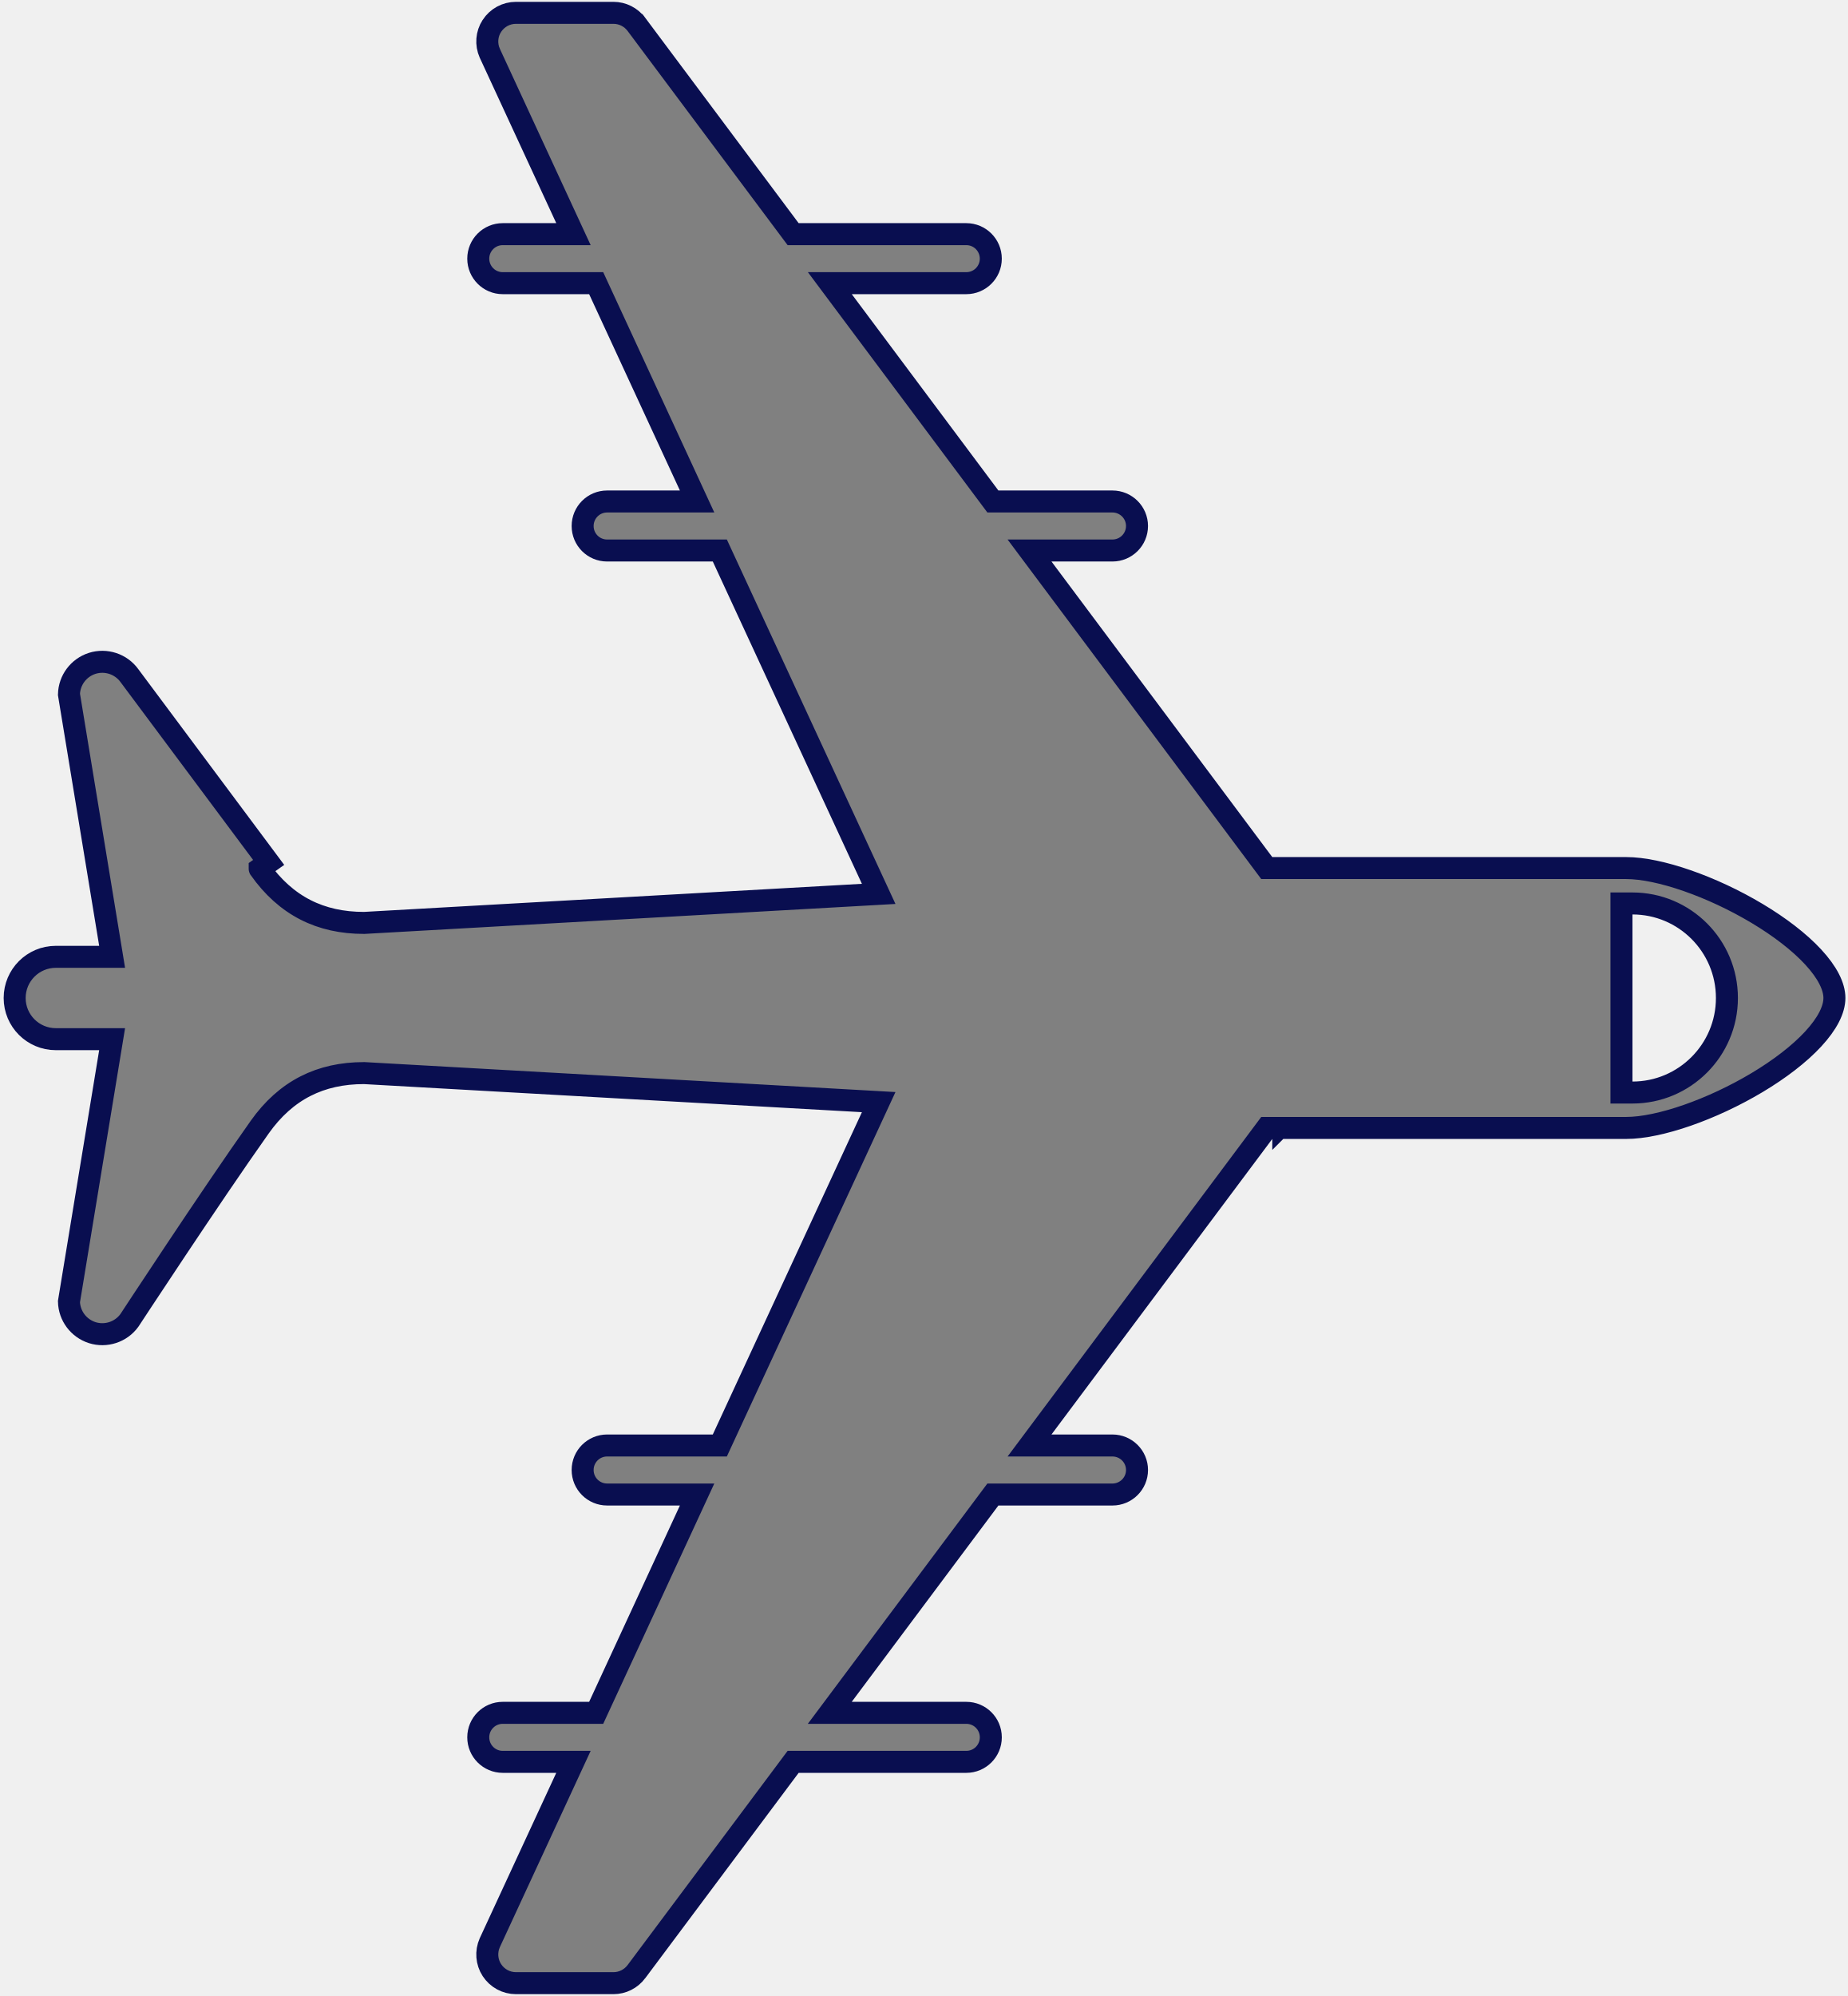
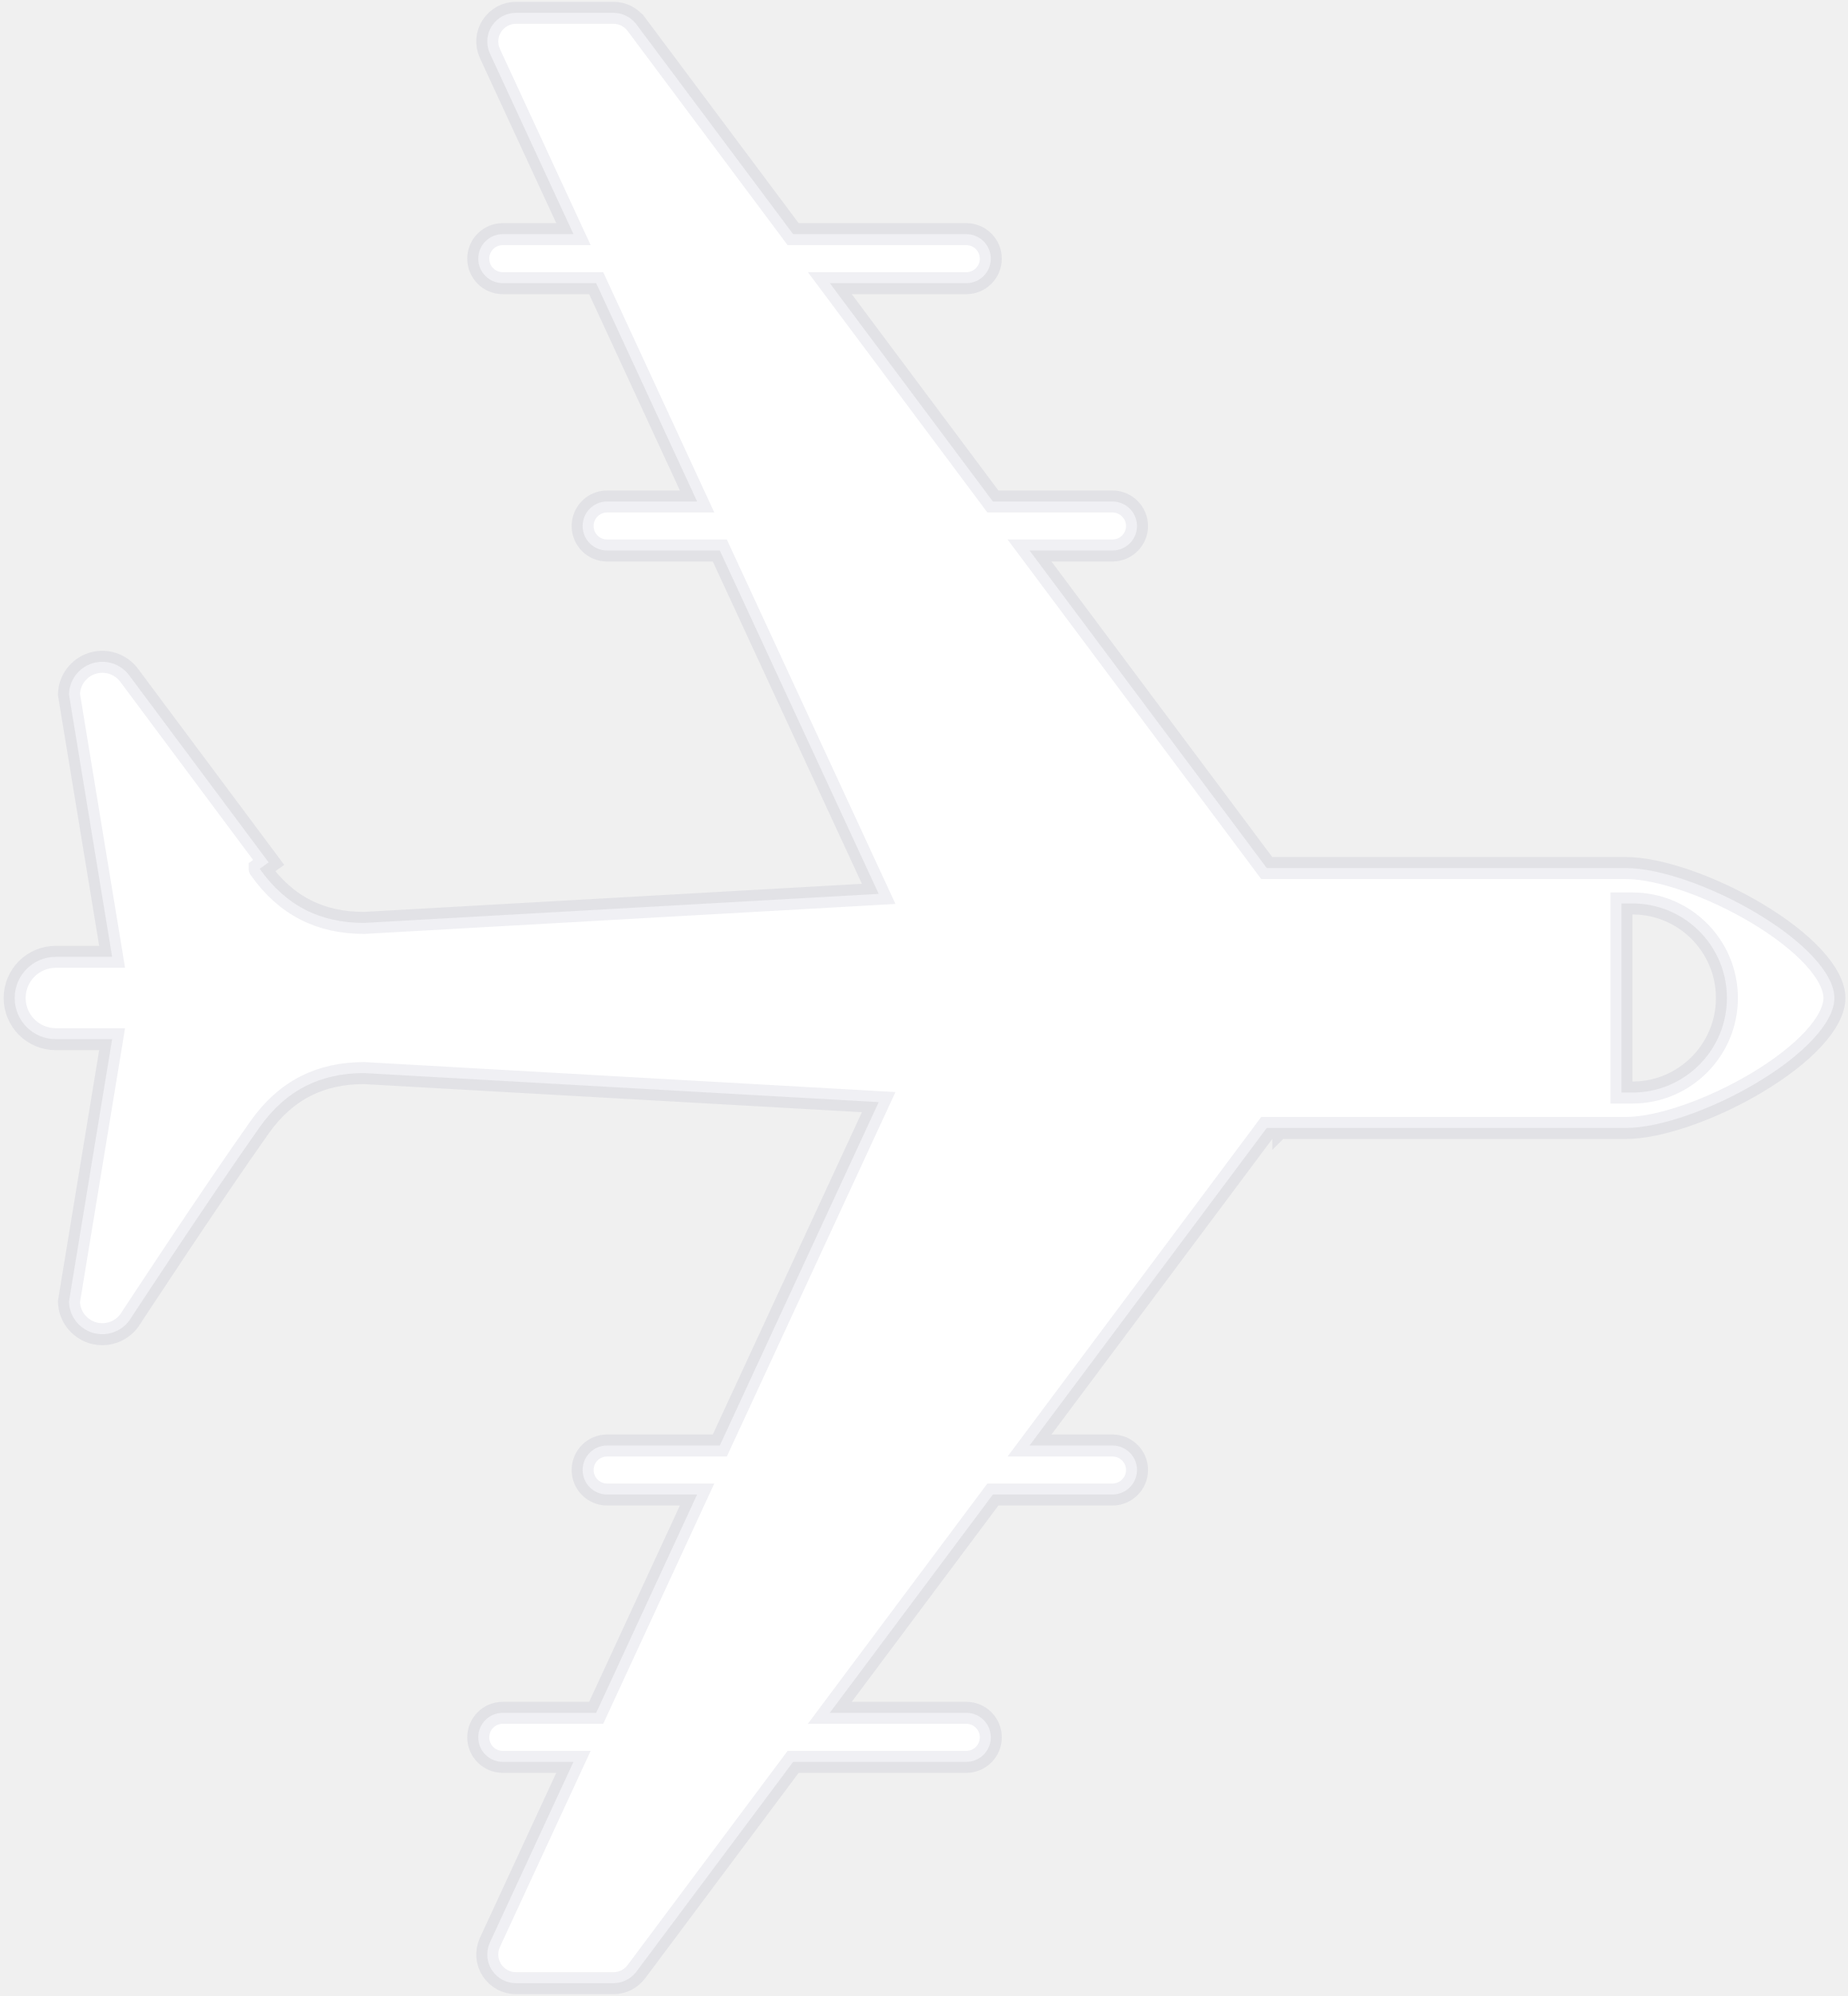
- <svg xmlns="http://www.w3.org/2000/svg" width="336" height="363" viewBox="0 0 336 363" fill="gray">
-   <path d="M16.764 120.643C19.266 119.848 22.009 120.753 23.543 122.877L48.867 156.842L47.234 157.996C47.234 157.997 47.234 157.997 47.235 157.998C52.019 164.764 58.305 167.843 66.205 167.843L66.261 167.843L66.318 167.84L156.89 162.731L159.828 162.565L158.592 159.894L131.468 101.278L130.931 100.118L129.653 100.118L110.435 100.118C107.968 100.118 105.978 98.128 105.978 95.661C105.978 93.194 107.968 91.203 110.435 91.203L123.671 91.203L126.799 91.203L125.486 88.364L108.977 52.659L108.441 51.498L107.162 51.498L91.438 51.498C88.987 51.498 86.992 49.501 86.992 47.041C86.992 44.58 88.987 42.583 91.438 42.583L101.18 42.583L104.309 42.583L102.995 39.743L89.084 9.667C89.082 9.664 89.081 9.661 89.08 9.658C88.366 8.054 88.513 6.179 89.465 4.721L89.466 4.719C90.438 3.226 92.076 2.334 93.849 2.334L111.586 2.334C113.217 2.334 114.761 3.105 115.758 4.431C115.758 4.431 115.758 4.432 115.759 4.432L143.664 41.78L144.264 42.583L145.266 42.583L175.763 42.583C178.228 42.583 180.22 44.583 180.22 47.041C180.22 49.499 178.228 51.498 175.763 51.498L154.93 51.498L150.94 51.498L153.328 54.695L179.999 90.4L180.599 91.203L181.601 91.203L202.345 91.203C204.809 91.203 206.814 93.2 206.814 95.661C206.814 98.121 204.808 100.118 202.345 100.118L191.255 100.118L187.264 100.118L189.652 103.315L229.813 157.066L230.413 157.869L231.416 157.869L231.416 155.869C231.416 157.869 231.416 157.869 231.416 157.869L231.418 157.869L231.421 157.869L231.425 157.869L231.43 157.869L231.437 157.869L231.444 157.869L231.453 157.869L231.463 157.869L231.474 157.869L231.486 157.869L231.499 157.869L231.513 157.869L231.529 157.869L231.545 157.869L231.563 157.869L231.582 157.869L231.602 157.869L231.623 157.869L231.645 157.869L231.668 157.869L231.693 157.869L231.718 157.869L231.744 157.869L231.772 157.869L231.801 157.869L231.83 157.869L231.861 157.869L231.893 157.869L231.926 157.869L231.96 157.869L231.995 157.869L232.031 157.869L232.068 157.869L232.106 157.869L232.145 157.869L232.185 157.869L232.226 157.869L232.269 157.869L232.312 157.869L232.356 157.869L232.401 157.869L232.448 157.869L232.495 157.869L232.543 157.869L232.592 157.869L232.643 157.869L232.694 157.869L232.746 157.869L232.799 157.869L232.853 157.869L232.909 157.869L232.965 157.869L233.022 157.869L233.08 157.869L233.139 157.869L233.199 157.869L233.26 157.869L233.321 157.869L233.384 157.869L233.448 157.869L233.512 157.869L233.578 157.869L233.644 157.869L233.712 157.869L233.78 157.869L233.849 157.869L233.919 157.869L233.99 157.869L234.062 157.869L234.135 157.869L234.209 157.869L234.283 157.869L234.359 157.869L234.435 157.869L234.512 157.869L234.59 157.869L234.669 157.869L234.749 157.869L234.83 157.869L234.911 157.869L234.994 157.869L235.077 157.869L235.161 157.869L235.246 157.869L235.332 157.869L235.418 157.869L235.506 157.869L235.594 157.869L235.683 157.869L235.773 157.869L235.863 157.869L235.955 157.869L236.047 157.869L236.14 157.869L236.234 157.869L236.328 157.869L236.424 157.869L236.52 157.869L236.617 157.869L236.715 157.869L236.813 157.869L236.913 157.869L237.013 157.869L237.113 157.869L237.215 157.869L237.317 157.869L237.42 157.869L237.524 157.869L237.629 157.869L237.734 157.869L237.84 157.869L237.947 157.869L238.054 157.869L238.162 157.869L238.271 157.869L238.381 157.869L238.491 157.869L238.602 157.869L238.714 157.869L238.826 157.869L238.939 157.869L239.053 157.869L239.167 157.869L239.283 157.869L239.398 157.869L239.515 157.869L239.632 157.869L239.75 157.869L239.868 157.869L239.987 157.869L240.107 157.869L240.227 157.869L240.348 157.869L240.47 157.869L240.592 157.869L240.715 157.869L240.839 157.869L240.963 157.869L241.088 157.869L241.213 157.869L241.339 157.869L241.466 157.869L241.593 157.869L241.721 157.869L241.85 157.869L241.979 157.869L242.108 157.869L242.238 157.869L242.369 157.869L242.5 157.869L242.632 157.869L242.765 157.869L242.898 157.869L243.031 157.869L243.166 157.869L243.3 157.869L243.436 157.869L243.571 157.869L243.708 157.869L243.844 157.869L243.982 157.869L244.12 157.869L244.258 157.869L244.397 157.869L244.537 157.869L244.677 157.869L244.817 157.869L244.958 157.869L245.1 157.869L245.242 157.869L245.384 157.869L245.527 157.869L245.67 157.869L245.814 157.869L245.959 157.869L246.104 157.869L246.249 157.869L246.395 157.869L246.541 157.869L246.688 157.869L246.835 157.869L246.982 157.869L247.13 157.869L247.279 157.869L247.428 157.869L247.577 157.869L247.727 157.869L247.877 157.869L248.028 157.869L248.179 157.869L248.33 157.869L248.482 157.869L248.634 157.869L248.787 157.869L248.94 157.869L249.093 157.869L249.247 157.869L249.401 157.869L249.556 157.869L249.711 157.869L249.866 157.869L250.022 157.869L250.178 157.869L250.334 157.869L250.491 157.869L250.648 157.869L250.805 157.869L250.963 157.869L251.121 157.869L251.28 157.869L251.438 157.869L251.597 157.869L251.757 157.869L251.917 157.869L252.077 157.869L252.237 157.869L252.398 157.869L252.559 157.869L252.72 157.869L252.881 157.869L253.043 157.869L253.205 157.869L253.368 157.869L253.531 157.869L253.694 157.869L253.857 157.869L254.02 157.869L254.184 157.869L254.348 157.869L254.512 157.869L254.677 157.869L254.842 157.869L255.007 157.869L255.172 157.869L255.338 157.869L255.503 157.869L255.669 157.869L255.835 157.869L256.002 157.869L256.168 157.869L256.335 157.869L256.502 157.869L256.669 157.869L256.837 157.869L257.004 157.869L257.172 157.869L257.34 157.869L257.508 157.869L257.677 157.869L257.845 157.869L258.014 157.869L258.183 157.869L258.352 157.869L258.521 157.869L258.69 157.869L258.86 157.869L259.03 157.869L259.199 157.869L259.369 157.869L259.539 157.869L259.709 157.869L259.88 157.869L260.05 157.869L260.221 157.869L260.391 157.869L260.562 157.869L260.733 157.869L260.904 157.869L261.075 157.869L261.246 157.869L261.417 157.869L261.589 157.869L261.76 157.869L261.932 157.869L262.103 157.869L262.275 157.869L262.447 157.869L262.618 157.869L262.79 157.869L262.962 157.869L263.134 157.869L263.306 157.869L263.478 157.869L263.65 157.869L263.822 157.869L263.994 157.869L264.167 157.869L264.339 157.869L264.511 157.869L264.683 157.869L264.855 157.869L265.028 157.869L265.2 157.869L265.372 157.869L265.544 157.869L265.716 157.869L265.889 157.869L266.061 157.869L266.233 157.869L266.405 157.869L266.577 157.869L266.749 157.869L266.921 157.869L267.093 157.869L267.265 157.869L267.437 157.869L267.609 157.869L267.781 157.869L267.952 157.869L268.124 157.869L268.296 157.869L268.467 157.869L268.638 157.869L268.81 157.869L268.981 157.869L269.152 157.869L269.323 157.869L269.494 157.869L269.665 157.869L269.836 157.869L270.007 157.869L270.177 157.869L270.348 157.869L270.518 157.869L270.688 157.869L270.858 157.869L271.028 157.869L271.198 157.869L271.367 157.869L271.537 157.869L271.706 157.869L271.875 157.869L272.044 157.869L272.213 157.869L272.382 157.869L272.55 157.869L272.719 157.869L272.887 157.869L273.055 157.869L273.223 157.869L273.39 157.869L273.558 157.869L273.725 157.869L273.892 157.869L274.059 157.869L274.226 157.869L274.392 157.869L274.558 157.869L274.724 157.869L274.89 157.869L275.055 157.869L275.221 157.869L275.386 157.869L275.55 157.869L275.715 157.869L275.879 157.869L276.043 157.869L276.207 157.869L276.37 157.869L276.534 157.869L276.697 157.869L276.859 157.869L277.022 157.869L277.184 157.869L277.346 157.869L277.507 157.869L277.669 157.869L277.83 157.869L277.99 157.869L278.151 157.869L278.311 157.869L278.471 157.869L278.63 157.869L278.789 157.869L278.948 157.869L279.106 157.869L279.264 157.869L279.422 157.869L279.58 157.869L279.737 157.869L279.893 157.869L280.05 157.869L280.206 157.869L280.362 157.869L280.517 157.869L280.672 157.869L280.826 157.869L280.981 157.869L281.134 157.869L281.288 157.869L281.441 157.869L281.593 157.869L281.746 157.869L281.897 157.869L282.049 157.869L282.2 157.869L282.35 157.869L282.501 157.869L282.65 157.869L282.8 157.869L282.949 157.869L283.097 157.869L283.245 157.869L283.393 157.869L283.54 157.869L283.687 157.869L283.833 157.869L283.979 157.869L284.124 157.869L284.269 157.869L284.413 157.869L284.557 157.869L284.701 157.869L284.843 157.869L284.986 157.869L285.128 157.869L285.269 157.869L285.41 157.869L285.551 157.869L285.691 157.869L285.83 157.869L285.969 157.869L286.108 157.869L286.246 157.869L286.383 157.869L286.52 157.869L286.656 157.869L286.792 157.869L286.927 157.869L287.062 157.869L287.196 157.869L287.33 157.869L287.463 157.869L287.595 157.869L287.727 157.869L287.858 157.869L287.989 157.869L288.119 157.869L288.249 157.869L288.378 157.869L288.507 157.869L288.634 157.869L288.762 157.869L288.888 157.869L289.014 157.869L289.14 157.869L289.264 157.869L289.389 157.869L289.512 157.869L289.635 157.869L289.758 157.869L289.879 157.869L290 157.869L290.121 157.869L290.24 157.869L290.36 157.869L290.478 157.869L290.596 157.869L290.713 157.869L290.829 157.869L290.945 157.869L291.06 157.869L291.175 157.869L291.289 157.869L291.402 157.869L291.514 157.869L291.626 157.869L291.737 157.869L291.847 157.869L291.957 157.869L292.065 157.869L292.174 157.869L292.281 157.869L292.388 157.869L292.494 157.869L292.599 157.869L292.704 157.869L292.807 157.869L292.91 157.869L293.013 157.869L293.114 157.869L293.215 157.869L293.315 157.869L293.414 157.869L293.513 157.869L293.611 157.869L293.708 157.869L293.804 157.869L293.899 157.869L293.994 157.869L294.088 157.869L294.181 157.869L294.273 157.869L294.365 157.869L294.455 157.869L294.545 157.869L294.634 157.869L294.722 157.869L294.81 157.869L294.896 157.869L294.982 157.869L295.067 157.869L295.151 157.869L295.234 157.869L295.317 157.869L295.398 157.869L295.479 157.869L295.559 157.869L295.638 157.869L295.716 157.869L295.793 157.869C301.824 157.869 311.424 161.228 319.617 166.13C323.678 168.56 327.265 171.295 329.81 174.048C332.402 176.853 333.666 179.406 333.666 181.5C333.666 183.595 332.403 186.148 329.81 188.953C327.265 191.706 323.678 194.441 319.617 196.871C311.425 201.773 301.826 205.132 295.794 205.132L295.717 205.132L295.639 205.132L295.56 205.132L295.48 205.132L295.4 205.132L295.318 205.132L295.236 205.132L295.152 205.132L295.068 205.132L294.983 205.132L294.898 205.132L294.811 205.132L294.724 205.132L294.636 205.132L294.547 205.132L294.457 205.132L294.366 205.132L294.275 205.132L294.182 205.132L294.089 205.132L293.995 205.132L293.901 205.132L293.805 205.132L293.709 205.132L293.612 205.132L293.514 205.132L293.416 205.132L293.317 205.132L293.217 205.132L293.116 205.132L293.014 205.132L292.912 205.132L292.809 205.132L292.705 205.132L292.6 205.132L292.495 205.132L292.389 205.132L292.282 205.132L292.175 205.132L292.067 205.132L291.958 205.132L291.848 205.132L291.738 205.132L291.627 205.132L291.515 205.132L291.403 205.132L291.29 205.132L291.176 205.132L291.062 205.132L290.947 205.132L290.831 205.132L290.714 205.132L290.597 205.132L290.479 205.132L290.361 205.132L290.242 205.132L290.122 205.132L290.002 205.132L289.881 205.132L289.759 205.132L289.637 205.132L289.514 205.132L289.39 205.132L289.266 205.132L289.141 205.132L289.016 205.132L288.89 205.132L288.763 205.132L288.636 205.132L288.508 205.132L288.379 205.132L288.25 205.132L288.121 205.132L287.991 205.132L287.86 205.132L287.729 205.132L287.597 205.132L287.464 205.132L287.331 205.132L287.198 205.132L287.063 205.132L286.929 205.132L286.793 205.132L286.658 205.132L286.521 205.132L286.384 205.132L286.247 205.132L286.109 205.132L285.971 205.132L285.832 205.132L285.692 205.132L285.552 205.132L285.412 205.132L285.271 205.132L285.129 205.132L284.987 205.132L284.845 205.132L284.702 205.132L284.559 205.132L284.415 205.132L284.27 205.132L284.125 205.132L283.98 205.132L283.834 205.132L283.688 205.132L283.541 205.132L283.394 205.132L283.247 205.132L283.099 205.132L282.95 205.132L282.801 205.132L282.652 205.132L282.502 205.132L282.352 205.132L282.201 205.132L282.05 205.132L281.899 205.132L281.747 205.132L281.595 205.132L281.442 205.132L281.289 205.132L281.136 205.132L280.982 205.132L280.828 205.132L280.673 205.132L280.518 205.132L280.363 205.132L280.207 205.132L280.051 205.132L279.895 205.132L279.738 205.132L279.581 205.132L279.424 205.132L279.266 205.132L279.108 205.132L278.949 205.132L278.79 205.132L278.631 205.132L278.472 205.132L278.312 205.132L278.152 205.132L277.992 205.132L277.831 205.132L277.67 205.132L277.509 205.132L277.347 205.132L277.185 205.132L277.023 205.132L276.861 205.132L276.698 205.132L276.535 205.132L276.372 205.132L276.208 205.132L276.045 205.132L275.881 205.132L275.716 205.132L275.552 205.132L275.387 205.132L275.222 205.132L275.057 205.132L274.891 205.132L274.725 205.132L274.559 205.132L274.393 205.132L274.227 205.132L274.06 205.132L273.893 205.132L273.726 205.132L273.559 205.132L273.392 205.132L273.224 205.132L273.056 205.132L272.888 205.132L272.72 205.132L272.552 205.132L272.383 205.132L272.215 205.132L272.046 205.132L271.877 205.132L271.708 205.132L271.538 205.132L271.369 205.132L271.199 205.132L271.029 205.132L270.859 205.132L270.689 205.132L270.519 205.132L270.349 205.132L270.179 205.132L270.008 205.132L269.837 205.132L269.667 205.132L269.496 205.132L269.325 205.132L269.154 205.132L268.982 205.132L268.811 205.132L268.64 205.132L268.468 205.132L268.297 205.132L268.125 205.132L267.954 205.132L267.782 205.132L267.61 205.132L267.438 205.132L267.267 205.132L267.095 205.132L266.923 205.132L266.751 205.132L266.579 205.132L266.406 205.132L266.234 205.132L266.062 205.132L265.89 205.132L265.718 205.132L265.546 205.132L265.373 205.132L265.201 205.132L265.029 205.132L264.857 205.132L264.685 205.132L264.512 205.132L264.34 205.132L264.168 205.132L263.996 205.132L263.824 205.132L263.652 205.132L263.48 205.132L263.307 205.132L263.136 205.132L262.964 205.132L262.792 205.132L262.62 205.132L262.448 205.132L262.276 205.132L262.105 205.132L261.933 205.132L261.762 205.132L261.59 205.132L261.419 205.132L261.248 205.132L261.076 205.132L260.905 205.132L260.734 205.132L260.564 205.132L260.393 205.132L260.222 205.132L260.052 205.132L259.881 205.132L259.711 205.132L259.541 205.132L259.371 205.132L259.201 205.132L259.031 205.132L258.861 205.132L258.692 205.132L258.523 205.132L258.353 205.132L258.184 205.132L258.015 205.132L257.847 205.132L257.678 205.132L257.51 205.132L257.342 205.132L257.174 205.132L257.006 205.132L256.838 205.132L256.671 205.132L256.504 205.132L256.337 205.132L256.17 205.132L256.003 205.132L255.837 205.132L255.671 205.132L255.505 205.132L255.339 205.132L255.173 205.132L255.008 205.132L254.843 205.132L254.678 205.132L254.514 205.132L254.35 205.132L254.186 205.132L254.022 205.132L253.858 205.132L253.695 205.132L253.532 205.132L253.369 205.132L253.207 205.132L253.045 205.132L252.883 205.132L252.721 205.132L252.56 205.132L252.399 205.132L252.238 205.132L252.078 205.132L251.918 205.132L251.758 205.132L251.599 205.132L251.44 205.132L251.281 205.132L251.122 205.132L250.964 205.132L250.807 205.132L250.649 205.132L250.492 205.132L250.335 205.132L250.179 205.132L250.023 205.132L249.867 205.132L249.712 205.132L249.557 205.132L249.402 205.132L249.248 205.132L249.095 205.132L248.941 205.132L248.788 205.132L248.635 205.132L248.483 205.132L248.331 205.132L248.18 205.132L248.029 205.132L247.878 205.132L247.728 205.132L247.578 205.132L247.429 205.132L247.28 205.132L247.132 205.132L246.984 205.132L246.836 205.132L246.689 205.132L246.542 205.132L246.396 205.132L246.25 205.132L246.105 205.132L245.96 205.132L245.816 205.132L245.672 205.132L245.528 205.132L245.385 205.132L245.243 205.132L245.101 205.132L244.959 205.132L244.819 205.132L244.678 205.132L244.538 205.132L244.399 205.132L244.26 205.132L244.121 205.132L243.983 205.132L243.846 205.132L243.709 205.132L243.573 205.132L243.437 205.132L243.302 205.132L243.167 205.132L243.033 205.132L242.899 205.132L242.766 205.132L242.634 205.132L242.502 205.132L242.371 205.132L242.24 205.132L242.11 205.132L241.98 205.132L241.851 205.132L241.723 205.132L241.595 205.132L241.467 205.132L241.341 205.132L241.215 205.132L241.089 205.132L240.965 205.132L240.84 205.132L240.717 205.132L240.594 205.132L240.472 205.132L240.35 205.132L240.229 205.132L240.108 205.132L239.989 205.132L239.87 205.132L239.751 205.132L239.633 205.132L239.516 205.132L239.4 205.132L239.284 205.132L239.169 205.132L239.054 205.132L238.941 205.132L238.828 205.132L238.715 205.132L238.603 205.132L238.492 205.132L238.382 205.132L238.273 205.132L238.164 205.132L238.056 205.132L237.948 205.132L237.841 205.132L237.735 205.132L237.63 205.132L237.526 205.132L237.422 205.132L237.319 205.132L237.216 205.132L237.115 205.132L237.014 205.132L236.914 205.132L236.815 205.132L236.716 205.132L236.618 205.132L236.521 205.132L236.425 205.132L236.33 205.132L236.235 205.132L236.141 205.132L236.048 205.132L235.956 205.132L235.865 205.132L235.774 205.132L235.684 205.132L235.595 205.132L235.507 205.132L235.42 205.132L235.333 205.132L235.247 205.132L235.162 205.132L235.078 205.132L234.995 205.132L234.913 205.132L234.831 205.132L234.751 205.132L234.671 205.132L234.592 205.132L234.514 205.132L234.437 205.132L234.36 205.132L234.285 205.132L234.21 205.132L234.137 205.132L234.064 205.132L233.992 205.132L233.921 205.132L233.851 205.132L233.781 205.132L233.713 205.132L233.646 205.132L233.579 205.132L233.514 205.132L233.449 205.132L233.386 205.132L233.323 205.132L233.261 205.132L233.2 205.132L233.14 205.132L233.081 205.132L233.023 205.132L232.966 205.132L232.91 205.132L232.855 205.132L232.801 205.132L232.748 205.132L232.695 205.132L232.644 205.132L232.594 205.132L232.545 205.132L232.496 205.132L232.449 205.132L232.403 205.132L232.358 205.132L232.313 205.132L232.27 205.132L232.228 205.132L232.187 205.132L232.146 205.132L232.107 205.132L232.069 205.132L232.032 205.132L231.996 205.132L231.961 205.132L231.927 205.132L231.894 205.132L231.862 205.132L231.832 205.132L231.802 205.132L231.773 205.132L231.746 205.132L231.719 205.132L231.694 205.132L231.67 205.132L231.646 205.132L231.624 205.132L231.603 205.132L231.583 205.132L231.565 205.132L231.547 205.132L231.53 205.132L231.515 205.132L231.5 205.132L231.487 205.132L231.475 205.132L231.464 205.132L231.454 205.132L231.446 205.132L231.438 205.132L231.432 205.132L231.426 205.132L231.422 205.132L231.419 205.132L231.418 205.132C231.417 205.132 231.417 205.132 231.417 207.132L231.417 205.132L230.415 205.132L229.815 205.935L189.654 259.685L187.265 262.883L191.256 262.883L202.347 262.883C204.81 262.883 206.816 264.88 206.816 267.34C206.816 269.8 204.809 271.798 202.347 271.798L181.603 271.798L180.6 271.798L180 272.601L153.319 308.305L150.929 311.502L154.921 311.502L175.764 311.502C178.231 311.502 180.222 313.493 180.222 315.96C180.222 318.418 178.229 320.418 175.764 320.418L145.267 320.418L144.265 320.418L143.665 321.221L115.759 358.568C115.758 358.57 115.757 358.571 115.756 358.572C114.759 359.897 113.216 360.667 111.586 360.666L111.586 360.666L93.849 360.666C92.077 360.666 90.439 359.775 89.467 358.283C88.513 356.812 88.365 354.946 89.08 353.331C89.082 353.327 89.084 353.323 89.085 353.319L102.995 323.257L104.309 320.417L101.18 320.417L91.438 320.417C88.987 320.417 86.992 318.42 86.992 315.959C86.992 313.49 88.985 311.502 91.438 311.502L107.162 311.502L108.441 311.502L108.977 310.341L125.486 274.636L126.799 271.797L123.671 271.797L110.435 271.797C107.968 271.797 105.978 269.807 105.978 267.339C105.978 264.872 107.968 262.882 110.435 262.882L129.653 262.882L130.931 262.882L131.468 261.722L158.592 203.106L159.828 200.435L156.89 200.269L66.318 195.16L66.261 195.157L66.205 195.157C58.305 195.157 52.019 198.236 47.235 204.991C42.689 211.407 36.757 220.204 31.97 227.384C29.574 230.977 27.462 234.17 25.948 236.465C25.192 237.613 24.585 238.536 24.167 239.172C23.958 239.49 23.796 239.737 23.687 239.904L23.562 240.094L23.543 240.123C22.01 242.245 19.268 243.15 16.767 242.357C14.288 241.552 12.606 239.295 12.543 236.718L20.012 191.311L20.394 188.987L18.038 188.987L10.154 188.987C6.017 188.987 2.667 185.636 2.667 181.5C2.667 177.363 6.017 174.012 10.154 174.012L18.038 174.012L20.394 174.012L20.012 171.688L12.543 126.281C12.607 123.699 14.293 121.437 16.764 120.643ZM296.932 164.307L294.932 164.307L294.932 166.307L294.932 196.694L294.932 198.694L296.932 198.694C306.42 198.694 314.114 190.985 314.114 181.5C314.114 172.004 306.42 164.307 296.932 164.307Z" stroke="#090E50" stroke-width="4" />
+ <svg xmlns="http://www.w3.org/2000/svg" width="336" height="363" viewBox="0 0 336 363" fill="white">
+   <path d="M16.764 120.643C19.266 119.848 22.009 120.753 23.543 122.877L48.867 156.842L47.234 157.996C47.234 157.997 47.234 157.997 47.235 157.998C52.019 164.764 58.305 167.843 66.205 167.843L66.261 167.843L66.318 167.84L156.89 162.731L159.828 162.565L158.592 159.894L131.468 101.278L130.931 100.118L129.653 100.118L110.435 100.118C107.968 100.118 105.978 98.128 105.978 95.661C105.978 93.194 107.968 91.203 110.435 91.203L123.671 91.203L126.799 91.203L125.486 88.364L108.977 52.659L108.441 51.498L107.162 51.498L91.438 51.498C88.987 51.498 86.992 49.501 86.992 47.041C86.992 44.58 88.987 42.583 91.438 42.583L101.18 42.583L104.309 42.583L102.995 39.743L89.084 9.667C89.082 9.664 89.081 9.661 89.08 9.658C88.366 8.054 88.513 6.179 89.465 4.721L89.466 4.719C90.438 3.226 92.076 2.334 93.849 2.334L111.586 2.334C113.217 2.334 114.761 3.105 115.758 4.431C115.758 4.431 115.758 4.432 115.759 4.432L143.664 41.78L144.264 42.583L145.266 42.583L175.763 42.583C178.228 42.583 180.22 44.583 180.22 47.041C180.22 49.499 178.228 51.498 175.763 51.498L154.93 51.498L150.94 51.498L153.328 54.695L179.999 90.4L180.599 91.203L181.601 91.203L202.345 91.203C204.809 91.203 206.814 93.2 206.814 95.661C206.814 98.121 204.808 100.118 202.345 100.118L191.255 100.118L187.264 100.118L189.652 103.315L229.813 157.066L230.413 157.869L231.416 157.869L231.416 155.869C231.416 157.869 231.416 157.869 231.416 157.869L231.418 157.869L231.421 157.869L231.425 157.869L231.43 157.869L231.437 157.869L231.444 157.869L231.453 157.869L231.463 157.869L231.474 157.869L231.486 157.869L231.499 157.869L231.513 157.869L231.529 157.869L231.545 157.869L231.563 157.869L231.582 157.869L231.602 157.869L231.623 157.869L231.645 157.869L231.668 157.869L231.693 157.869L231.718 157.869L231.744 157.869L231.772 157.869L231.801 157.869L231.83 157.869L231.861 157.869L231.893 157.869L231.926 157.869L231.96 157.869L231.995 157.869L232.031 157.869L232.068 157.869L232.106 157.869L232.145 157.869L232.185 157.869L232.226 157.869L232.269 157.869L232.312 157.869L232.356 157.869L232.401 157.869L232.448 157.869L232.495 157.869L232.543 157.869L232.592 157.869L232.643 157.869L232.694 157.869L232.746 157.869L232.799 157.869L232.853 157.869L232.909 157.869L232.965 157.869L233.022 157.869L233.08 157.869L233.139 157.869L233.199 157.869L233.26 157.869L233.321 157.869L233.384 157.869L233.448 157.869L233.512 157.869L233.578 157.869L233.644 157.869L233.712 157.869L233.78 157.869L233.849 157.869L233.919 157.869L233.99 157.869L234.062 157.869L234.135 157.869L234.209 157.869L234.283 157.869L234.359 157.869L234.435 157.869L234.512 157.869L234.59 157.869L234.669 157.869L234.749 157.869L234.83 157.869L234.911 157.869L234.994 157.869L235.077 157.869L235.161 157.869L235.246 157.869L235.332 157.869L235.418 157.869L235.506 157.869L235.594 157.869L235.683 157.869L235.773 157.869L235.863 157.869L235.955 157.869L236.047 157.869L236.14 157.869L236.234 157.869L236.328 157.869L236.424 157.869L236.52 157.869L236.617 157.869L236.715 157.869L236.813 157.869L236.913 157.869L237.013 157.869L237.113 157.869L237.215 157.869L237.317 157.869L237.42 157.869L237.524 157.869L237.629 157.869L237.734 157.869L237.84 157.869L237.947 157.869L238.054 157.869L238.162 157.869L238.271 157.869L238.381 157.869L238.491 157.869L238.602 157.869L238.714 157.869L238.826 157.869L238.939 157.869L239.053 157.869L239.167 157.869L239.283 157.869L239.398 157.869L239.515 157.869L239.632 157.869L239.75 157.869L239.868 157.869L239.987 157.869L240.107 157.869L240.227 157.869L240.348 157.869L240.47 157.869L240.592 157.869L240.715 157.869L240.839 157.869L240.963 157.869L241.088 157.869L241.213 157.869L241.339 157.869L241.466 157.869L241.593 157.869L241.721 157.869L241.85 157.869L241.979 157.869L242.108 157.869L242.238 157.869L242.369 157.869L242.5 157.869L242.632 157.869L242.765 157.869L242.898 157.869L243.031 157.869L243.166 157.869L243.3 157.869L243.436 157.869L243.571 157.869L243.708 157.869L243.844 157.869L243.982 157.869L244.12 157.869L244.258 157.869L244.397 157.869L244.537 157.869L244.677 157.869L244.817 157.869L244.958 157.869L245.1 157.869L245.242 157.869L245.384 157.869L245.527 157.869L245.67 157.869L245.814 157.869L245.959 157.869L246.104 157.869L246.249 157.869L246.395 157.869L246.541 157.869L246.688 157.869L246.835 157.869L246.982 157.869L247.13 157.869L247.279 157.869L247.428 157.869L247.577 157.869L247.727 157.869L247.877 157.869L248.028 157.869L248.179 157.869L248.33 157.869L248.482 157.869L248.634 157.869L248.787 157.869L248.94 157.869L249.093 157.869L249.247 157.869L249.401 157.869L249.556 157.869L249.711 157.869L249.866 157.869L250.022 157.869L250.178 157.869L250.334 157.869L250.491 157.869L250.648 157.869L250.805 157.869L250.963 157.869L251.121 157.869L251.28 157.869L251.438 157.869L251.597 157.869L251.757 157.869L251.917 157.869L252.077 157.869L252.237 157.869L252.398 157.869L252.559 157.869L252.72 157.869L252.881 157.869L253.043 157.869L253.205 157.869L253.368 157.869L253.531 157.869L253.694 157.869L253.857 157.869L254.02 157.869L254.184 157.869L254.348 157.869L254.512 157.869L254.677 157.869L254.842 157.869L255.007 157.869L255.172 157.869L255.338 157.869L255.503 157.869L255.669 157.869L255.835 157.869L256.002 157.869L256.168 157.869L256.335 157.869L256.502 157.869L256.669 157.869L256.837 157.869L257.004 157.869L257.172 157.869L257.34 157.869L257.508 157.869L257.677 157.869L257.845 157.869L258.014 157.869L258.183 157.869L258.352 157.869L258.521 157.869L258.69 157.869L258.86 157.869L259.03 157.869L259.199 157.869L259.369 157.869L259.539 157.869L259.709 157.869L259.88 157.869L260.05 157.869L260.221 157.869L260.391 157.869L260.562 157.869L260.733 157.869L260.904 157.869L261.075 157.869L261.246 157.869L261.417 157.869L261.589 157.869L261.76 157.869L261.932 157.869L262.103 157.869L262.275 157.869L262.447 157.869L262.618 157.869L262.79 157.869L262.962 157.869L263.134 157.869L263.306 157.869L263.478 157.869L263.65 157.869L263.822 157.869L263.994 157.869L264.167 157.869L264.339 157.869L264.511 157.869L264.683 157.869L264.855 157.869L265.028 157.869L265.2 157.869L265.372 157.869L265.544 157.869L265.716 157.869L265.889 157.869L266.061 157.869L266.233 157.869L266.405 157.869L266.577 157.869L266.749 157.869L266.921 157.869L267.093 157.869L267.265 157.869L267.437 157.869L267.609 157.869L267.781 157.869L267.952 157.869L268.124 157.869L268.296 157.869L268.467 157.869L268.638 157.869L268.81 157.869L268.981 157.869L269.152 157.869L269.323 157.869L269.494 157.869L269.665 157.869L269.836 157.869L270.007 157.869L270.177 157.869L270.348 157.869L270.518 157.869L270.688 157.869L270.858 157.869L271.028 157.869L271.198 157.869L271.367 157.869L271.537 157.869L271.706 157.869L271.875 157.869L272.044 157.869L272.213 157.869L272.382 157.869L272.55 157.869L272.719 157.869L272.887 157.869L273.055 157.869L273.223 157.869L273.39 157.869L273.558 157.869L273.725 157.869L273.892 157.869L274.059 157.869L274.226 157.869L274.392 157.869L274.558 157.869L274.724 157.869L274.89 157.869L275.055 157.869L275.221 157.869L275.386 157.869L275.55 157.869L275.715 157.869L275.879 157.869L276.043 157.869L276.207 157.869L276.37 157.869L276.534 157.869L276.697 157.869L276.859 157.869L277.022 157.869L277.184 157.869L277.346 157.869L277.507 157.869L277.669 157.869L277.83 157.869L277.99 157.869L278.151 157.869L278.311 157.869L278.471 157.869L278.63 157.869L278.789 157.869L278.948 157.869L279.106 157.869L279.264 157.869L279.422 157.869L279.58 157.869L279.737 157.869L279.893 157.869L280.05 157.869L280.206 157.869L280.362 157.869L280.517 157.869L280.672 157.869L280.826 157.869L280.981 157.869L281.134 157.869L281.288 157.869L281.441 157.869L281.593 157.869L281.746 157.869L281.897 157.869L282.049 157.869L282.2 157.869L282.35 157.869L282.501 157.869L282.65 157.869L282.8 157.869L282.949 157.869L283.097 157.869L283.245 157.869L283.393 157.869L283.54 157.869L283.687 157.869L283.833 157.869L283.979 157.869L284.124 157.869L284.269 157.869L284.413 157.869L284.557 157.869L284.701 157.869L284.843 157.869L284.986 157.869L285.128 157.869L285.269 157.869L285.41 157.869L285.551 157.869L285.691 157.869L285.83 157.869L285.969 157.869L286.108 157.869L286.246 157.869L286.383 157.869L286.52 157.869L286.656 157.869L286.792 157.869L286.927 157.869L287.062 157.869L287.196 157.869L287.33 157.869L287.463 157.869L287.595 157.869L287.727 157.869L287.858 157.869L287.989 157.869L288.119 157.869L288.249 157.869L288.378 157.869L288.507 157.869L288.634 157.869L288.762 157.869L288.888 157.869L289.014 157.869L289.14 157.869L289.264 157.869L289.389 157.869L289.512 157.869L289.635 157.869L289.758 157.869L289.879 157.869L290 157.869L290.121 157.869L290.24 157.869L290.36 157.869L290.478 157.869L290.596 157.869L290.713 157.869L290.829 157.869L290.945 157.869L291.06 157.869L291.175 157.869L291.289 157.869L291.402 157.869L291.514 157.869L291.626 157.869L291.737 157.869L291.847 157.869L291.957 157.869L292.065 157.869L292.174 157.869L292.281 157.869L292.388 157.869L292.494 157.869L292.599 157.869L292.704 157.869L292.807 157.869L292.91 157.869L293.013 157.869L293.114 157.869L293.215 157.869L293.315 157.869L293.414 157.869L293.513 157.869L293.611 157.869L293.708 157.869L293.804 157.869L293.899 157.869L293.994 157.869L294.088 157.869L294.181 157.869L294.273 157.869L294.365 157.869L294.455 157.869L294.545 157.869L294.634 157.869L294.722 157.869L294.81 157.869L294.896 157.869L294.982 157.869L295.067 157.869L295.151 157.869L295.234 157.869L295.317 157.869L295.398 157.869L295.479 157.869L295.559 157.869L295.638 157.869L295.716 157.869L295.793 157.869C301.824 157.869 311.424 161.228 319.617 166.13C323.678 168.56 327.265 171.295 329.81 174.048C332.402 176.853 333.666 179.406 333.666 181.5C333.666 183.595 332.403 186.148 329.81 188.953C327.265 191.706 323.678 194.441 319.617 196.871C311.425 201.773 301.826 205.132 295.794 205.132L295.717 205.132L295.639 205.132L295.56 205.132L295.48 205.132L295.4 205.132L295.318 205.132L295.236 205.132L295.152 205.132L295.068 205.132L294.983 205.132L294.898 205.132L294.811 205.132L294.724 205.132L294.636 205.132L294.547 205.132L294.457 205.132L294.366 205.132L294.275 205.132L294.182 205.132L294.089 205.132L293.995 205.132L293.901 205.132L293.805 205.132L293.709 205.132L293.612 205.132L293.514 205.132L293.416 205.132L293.317 205.132L293.217 205.132L293.116 205.132L293.014 205.132L292.912 205.132L292.809 205.132L292.705 205.132L292.6 205.132L292.495 205.132L292.389 205.132L292.282 205.132L292.175 205.132L292.067 205.132L291.958 205.132L291.848 205.132L291.738 205.132L291.627 205.132L291.515 205.132L291.403 205.132L291.29 205.132L291.176 205.132L291.062 205.132L290.947 205.132L290.831 205.132L290.714 205.132L290.597 205.132L290.479 205.132L290.361 205.132L290.242 205.132L290.122 205.132L290.002 205.132L289.881 205.132L289.759 205.132L289.637 205.132L289.514 205.132L289.39 205.132L289.266 205.132L289.141 205.132L289.016 205.132L288.89 205.132L288.763 205.132L288.636 205.132L288.508 205.132L288.379 205.132L288.25 205.132L288.121 205.132L287.991 205.132L287.86 205.132L287.729 205.132L287.597 205.132L287.464 205.132L287.331 205.132L287.198 205.132L287.063 205.132L286.929 205.132L286.793 205.132L286.658 205.132L286.521 205.132L286.384 205.132L286.247 205.132L286.109 205.132L285.971 205.132L285.832 205.132L285.692 205.132L285.552 205.132L285.412 205.132L285.271 205.132L285.129 205.132L284.987 205.132L284.845 205.132L284.702 205.132L284.559 205.132L284.415 205.132L284.27 205.132L284.125 205.132L283.98 205.132L283.834 205.132L283.688 205.132L283.541 205.132L283.394 205.132L283.247 205.132L283.099 205.132L282.95 205.132L282.801 205.132L282.652 205.132L282.502 205.132L282.352 205.132L282.201 205.132L282.05 205.132L281.899 205.132L281.747 205.132L281.595 205.132L281.442 205.132L281.289 205.132L281.136 205.132L280.982 205.132L280.828 205.132L280.673 205.132L280.518 205.132L280.363 205.132L280.207 205.132L280.051 205.132L279.895 205.132L279.738 205.132L279.581 205.132L279.424 205.132L279.266 205.132L279.108 205.132L278.949 205.132L278.79 205.132L278.631 205.132L278.472 205.132L278.312 205.132L278.152 205.132L277.992 205.132L277.831 205.132L277.67 205.132L277.509 205.132L277.347 205.132L277.185 205.132L277.023 205.132L276.861 205.132L276.698 205.132L276.535 205.132L276.372 205.132L276.208 205.132L276.045 205.132L275.881 205.132L275.716 205.132L275.552 205.132L275.387 205.132L275.222 205.132L275.057 205.132L274.891 205.132L274.725 205.132L274.559 205.132L274.393 205.132L274.227 205.132L274.06 205.132L273.893 205.132L273.726 205.132L273.559 205.132L273.392 205.132L273.224 205.132L273.056 205.132L272.888 205.132L272.72 205.132L272.552 205.132L272.383 205.132L272.215 205.132L272.046 205.132L271.877 205.132L271.708 205.132L271.538 205.132L271.369 205.132L271.199 205.132L271.029 205.132L270.859 205.132L270.689 205.132L270.519 205.132L270.349 205.132L270.179 205.132L270.008 205.132L269.837 205.132L269.667 205.132L269.496 205.132L269.325 205.132L269.154 205.132L268.982 205.132L268.811 205.132L268.64 205.132L268.468 205.132L268.297 205.132L268.125 205.132L267.954 205.132L267.782 205.132L267.61 205.132L267.438 205.132L267.267 205.132L267.095 205.132L266.923 205.132L266.751 205.132L266.579 205.132L266.406 205.132L266.234 205.132L266.062 205.132L265.89 205.132L265.718 205.132L265.546 205.132L265.373 205.132L265.201 205.132L265.029 205.132L264.857 205.132L264.685 205.132L264.512 205.132L264.34 205.132L264.168 205.132L263.996 205.132L263.824 205.132L263.652 205.132L263.48 205.132L263.307 205.132L263.136 205.132L262.964 205.132L262.792 205.132L262.62 205.132L262.448 205.132L262.276 205.132L262.105 205.132L261.933 205.132L261.762 205.132L261.59 205.132L261.419 205.132L261.248 205.132L261.076 205.132L260.905 205.132L260.734 205.132L260.564 205.132L260.393 205.132L260.222 205.132L260.052 205.132L259.881 205.132L259.711 205.132L259.541 205.132L259.371 205.132L259.201 205.132L259.031 205.132L258.861 205.132L258.692 205.132L258.523 205.132L258.353 205.132L258.184 205.132L258.015 205.132L257.847 205.132L257.678 205.132L257.51 205.132L257.342 205.132L257.174 205.132L257.006 205.132L256.838 205.132L256.671 205.132L256.504 205.132L256.337 205.132L256.17 205.132L256.003 205.132L255.837 205.132L255.671 205.132L255.505 205.132L255.339 205.132L255.173 205.132L255.008 205.132L254.843 205.132L254.678 205.132L254.514 205.132L254.35 205.132L254.186 205.132L254.022 205.132L253.858 205.132L253.695 205.132L253.532 205.132L253.369 205.132L253.207 205.132L253.045 205.132L252.883 205.132L252.721 205.132L252.56 205.132L252.399 205.132L252.238 205.132L252.078 205.132L251.918 205.132L251.758 205.132L251.599 205.132L251.44 205.132L251.281 205.132L251.122 205.132L250.964 205.132L250.807 205.132L250.649 205.132L250.492 205.132L250.335 205.132L250.179 205.132L250.023 205.132L249.867 205.132L249.712 205.132L249.557 205.132L249.402 205.132L249.248 205.132L249.095 205.132L248.941 205.132L248.788 205.132L248.635 205.132L248.483 205.132L248.331 205.132L248.18 205.132L248.029 205.132L247.878 205.132L247.728 205.132L247.578 205.132L247.429 205.132L247.28 205.132L247.132 205.132L246.984 205.132L246.836 205.132L246.689 205.132L246.542 205.132L246.396 205.132L246.25 205.132L246.105 205.132L245.96 205.132L245.816 205.132L245.672 205.132L245.528 205.132L245.385 205.132L245.243 205.132L245.101 205.132L244.959 205.132L244.819 205.132L244.678 205.132L244.538 205.132L244.399 205.132L244.26 205.132L244.121 205.132L243.983 205.132L243.846 205.132L243.709 205.132L243.573 205.132L243.437 205.132L243.302 205.132L243.167 205.132L243.033 205.132L242.899 205.132L242.766 205.132L242.634 205.132L242.502 205.132L242.371 205.132L242.24 205.132L242.11 205.132L241.98 205.132L241.851 205.132L241.723 205.132L241.595 205.132L241.467 205.132L241.341 205.132L241.215 205.132L241.089 205.132L240.965 205.132L240.84 205.132L240.717 205.132L240.594 205.132L240.472 205.132L240.35 205.132L240.229 205.132L240.108 205.132L239.989 205.132L239.87 205.132L239.751 205.132L239.633 205.132L239.516 205.132L239.4 205.132L239.284 205.132L239.169 205.132L239.054 205.132L238.941 205.132L238.828 205.132L238.715 205.132L238.603 205.132L238.492 205.132L238.382 205.132L238.273 205.132L238.164 205.132L238.056 205.132L237.948 205.132L237.841 205.132L237.735 205.132L237.63 205.132L237.526 205.132L237.422 205.132L237.319 205.132L237.216 205.132L237.115 205.132L237.014 205.132L236.914 205.132L236.815 205.132L236.716 205.132L236.618 205.132L236.521 205.132L236.425 205.132L236.33 205.132L236.235 205.132L236.141 205.132L236.048 205.132L235.956 205.132L235.865 205.132L235.774 205.132L235.684 205.132L235.595 205.132L235.507 205.132L235.42 205.132L235.333 205.132L235.247 205.132L235.162 205.132L235.078 205.132L234.995 205.132L234.913 205.132L234.831 205.132L234.751 205.132L234.671 205.132L234.592 205.132L234.514 205.132L234.437 205.132L234.36 205.132L234.285 205.132L234.21 205.132L234.137 205.132L234.064 205.132L233.992 205.132L233.921 205.132L233.851 205.132L233.781 205.132L233.713 205.132L233.646 205.132L233.579 205.132L233.514 205.132L233.449 205.132L233.386 205.132L233.323 205.132L233.261 205.132L233.2 205.132L233.14 205.132L233.081 205.132L233.023 205.132L232.966 205.132L232.91 205.132L232.855 205.132L232.801 205.132L232.748 205.132L232.695 205.132L232.644 205.132L232.594 205.132L232.545 205.132L232.496 205.132L232.449 205.132L232.403 205.132L232.358 205.132L232.313 205.132L232.27 205.132L232.228 205.132L232.187 205.132L232.146 205.132L232.107 205.132L232.069 205.132L232.032 205.132L231.996 205.132L231.961 205.132L231.927 205.132L231.894 205.132L231.862 205.132L231.832 205.132L231.802 205.132L231.773 205.132L231.746 205.132L231.719 205.132L231.694 205.132L231.67 205.132L231.646 205.132L231.624 205.132L231.603 205.132L231.583 205.132L231.565 205.132L231.547 205.132L231.53 205.132L231.515 205.132L231.5 205.132L231.487 205.132L231.475 205.132L231.464 205.132L231.454 205.132L231.446 205.132L231.438 205.132L231.432 205.132L231.426 205.132L231.422 205.132L231.419 205.132L231.418 205.132C231.417 205.132 231.417 205.132 231.417 207.132L231.417 205.132L230.415 205.132L229.815 205.935L189.654 259.685L187.265 262.883L191.256 262.883L202.347 262.883C204.81 262.883 206.816 264.88 206.816 267.34C206.816 269.8 204.809 271.798 202.347 271.798L181.603 271.798L180.6 271.798L180 272.601L153.319 308.305L150.929 311.502L154.921 311.502L175.764 311.502C178.231 311.502 180.222 313.493 180.222 315.96C180.222 318.418 178.229 320.418 175.764 320.418L145.267 320.418L144.265 320.418L143.665 321.221L115.759 358.568C115.758 358.57 115.757 358.571 115.756 358.572C114.759 359.897 113.216 360.667 111.586 360.666L111.586 360.666L93.849 360.666C92.077 360.666 90.439 359.775 89.467 358.283C88.513 356.812 88.365 354.946 89.08 353.331C89.082 353.327 89.084 353.323 89.085 353.319L102.995 323.257L104.309 320.417L101.18 320.417L91.438 320.417C88.987 320.417 86.992 318.42 86.992 315.959C86.992 313.49 88.985 311.502 91.438 311.502L107.162 311.502L108.441 311.502L108.977 310.341L125.486 274.636L126.799 271.797L123.671 271.797L110.435 271.797C107.968 271.797 105.978 269.807 105.978 267.339C105.978 264.872 107.968 262.882 110.435 262.882L129.653 262.882L130.931 262.882L131.468 261.722L158.592 203.106L159.828 200.435L156.89 200.269L66.318 195.16L66.261 195.157L66.205 195.157C58.305 195.157 52.019 198.236 47.235 204.991C42.689 211.407 36.757 220.204 31.97 227.384C29.574 230.977 27.462 234.17 25.948 236.465C25.192 237.613 24.585 238.536 24.167 239.172C23.958 239.49 23.796 239.737 23.687 239.904L23.562 240.094L23.543 240.123C22.01 242.245 19.268 243.15 16.767 242.357C14.288 241.552 12.606 239.295 12.543 236.718L20.012 191.311L20.394 188.987L18.038 188.987L10.154 188.987C6.017 188.987 2.667 185.636 2.667 181.5C2.667 177.363 6.017 174.012 10.154 174.012L18.038 174.012L20.394 174.012L20.012 171.688L12.543 126.281C12.607 123.699 14.293 121.437 16.764 120.643ZM296.932 164.307L294.932 164.307L294.932 166.307L294.932 196.694L294.932 198.694L296.932 198.694C306.42 198.694 314.114 190.985 314.114 181.5C314.114 172.004 306.42 164.307 296.932 164.307Z" stroke="#090E50" stroke-opacity="0.06" stroke-width="4" />
</svg>
